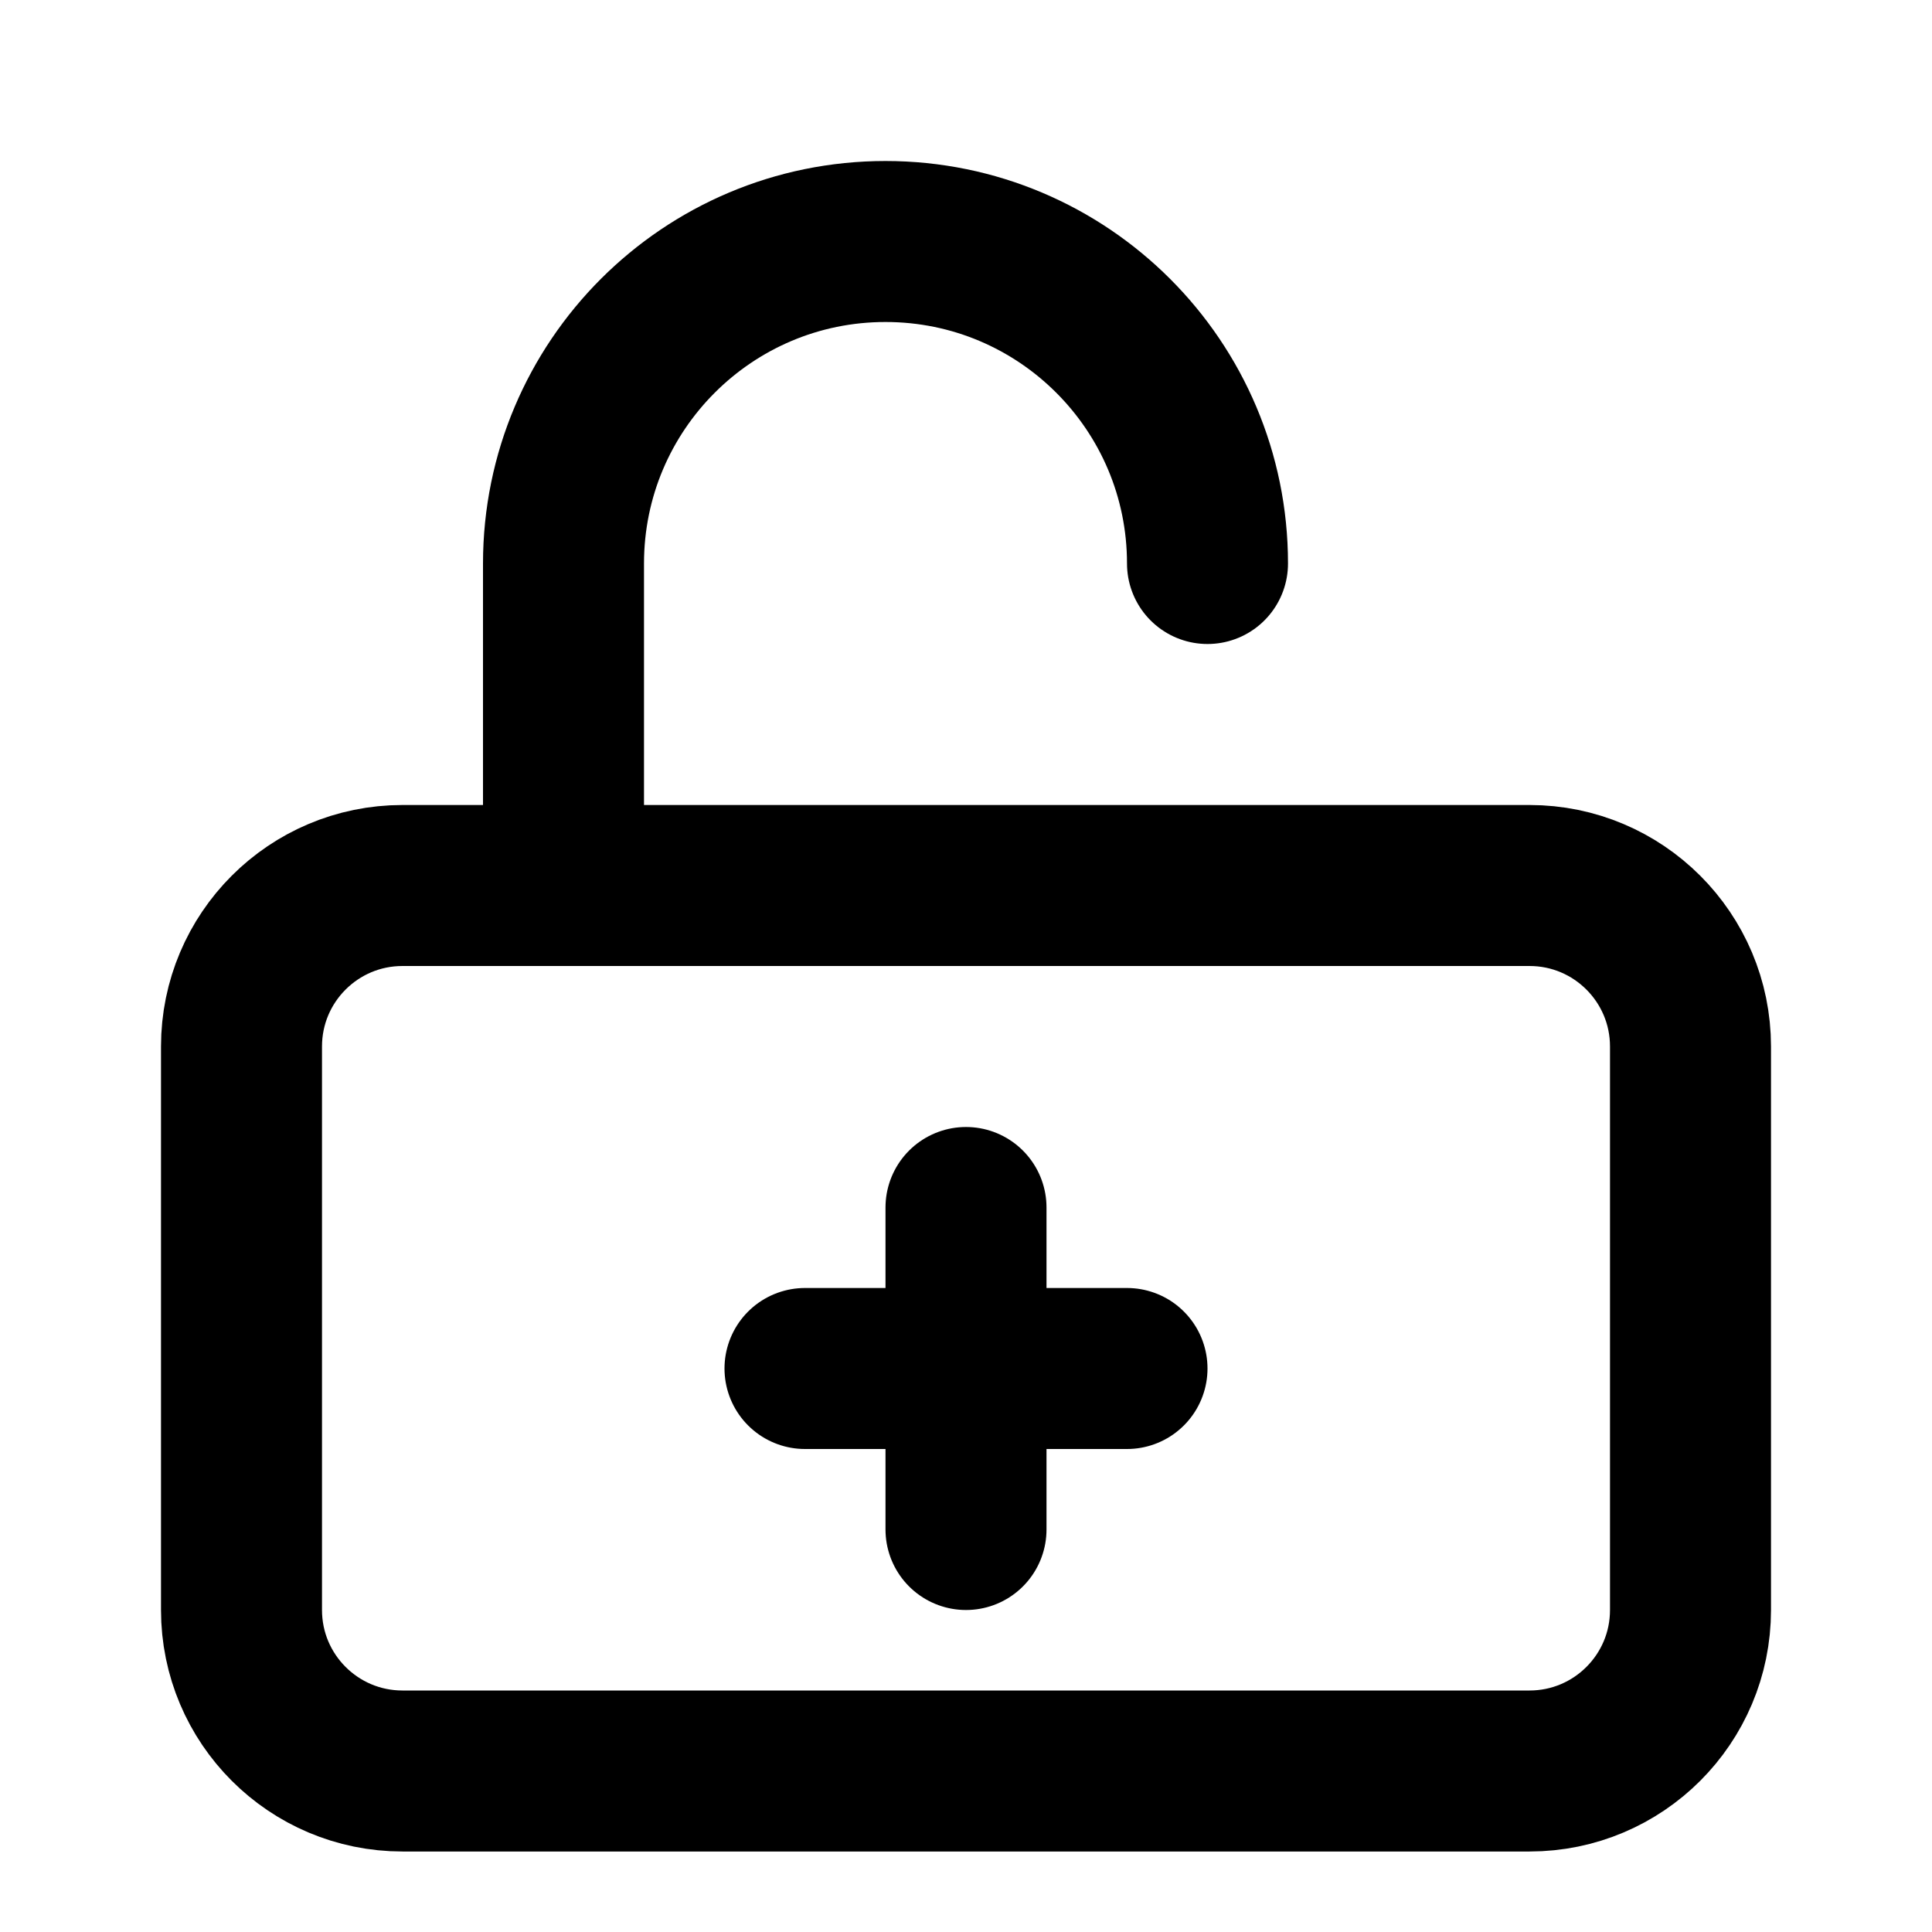
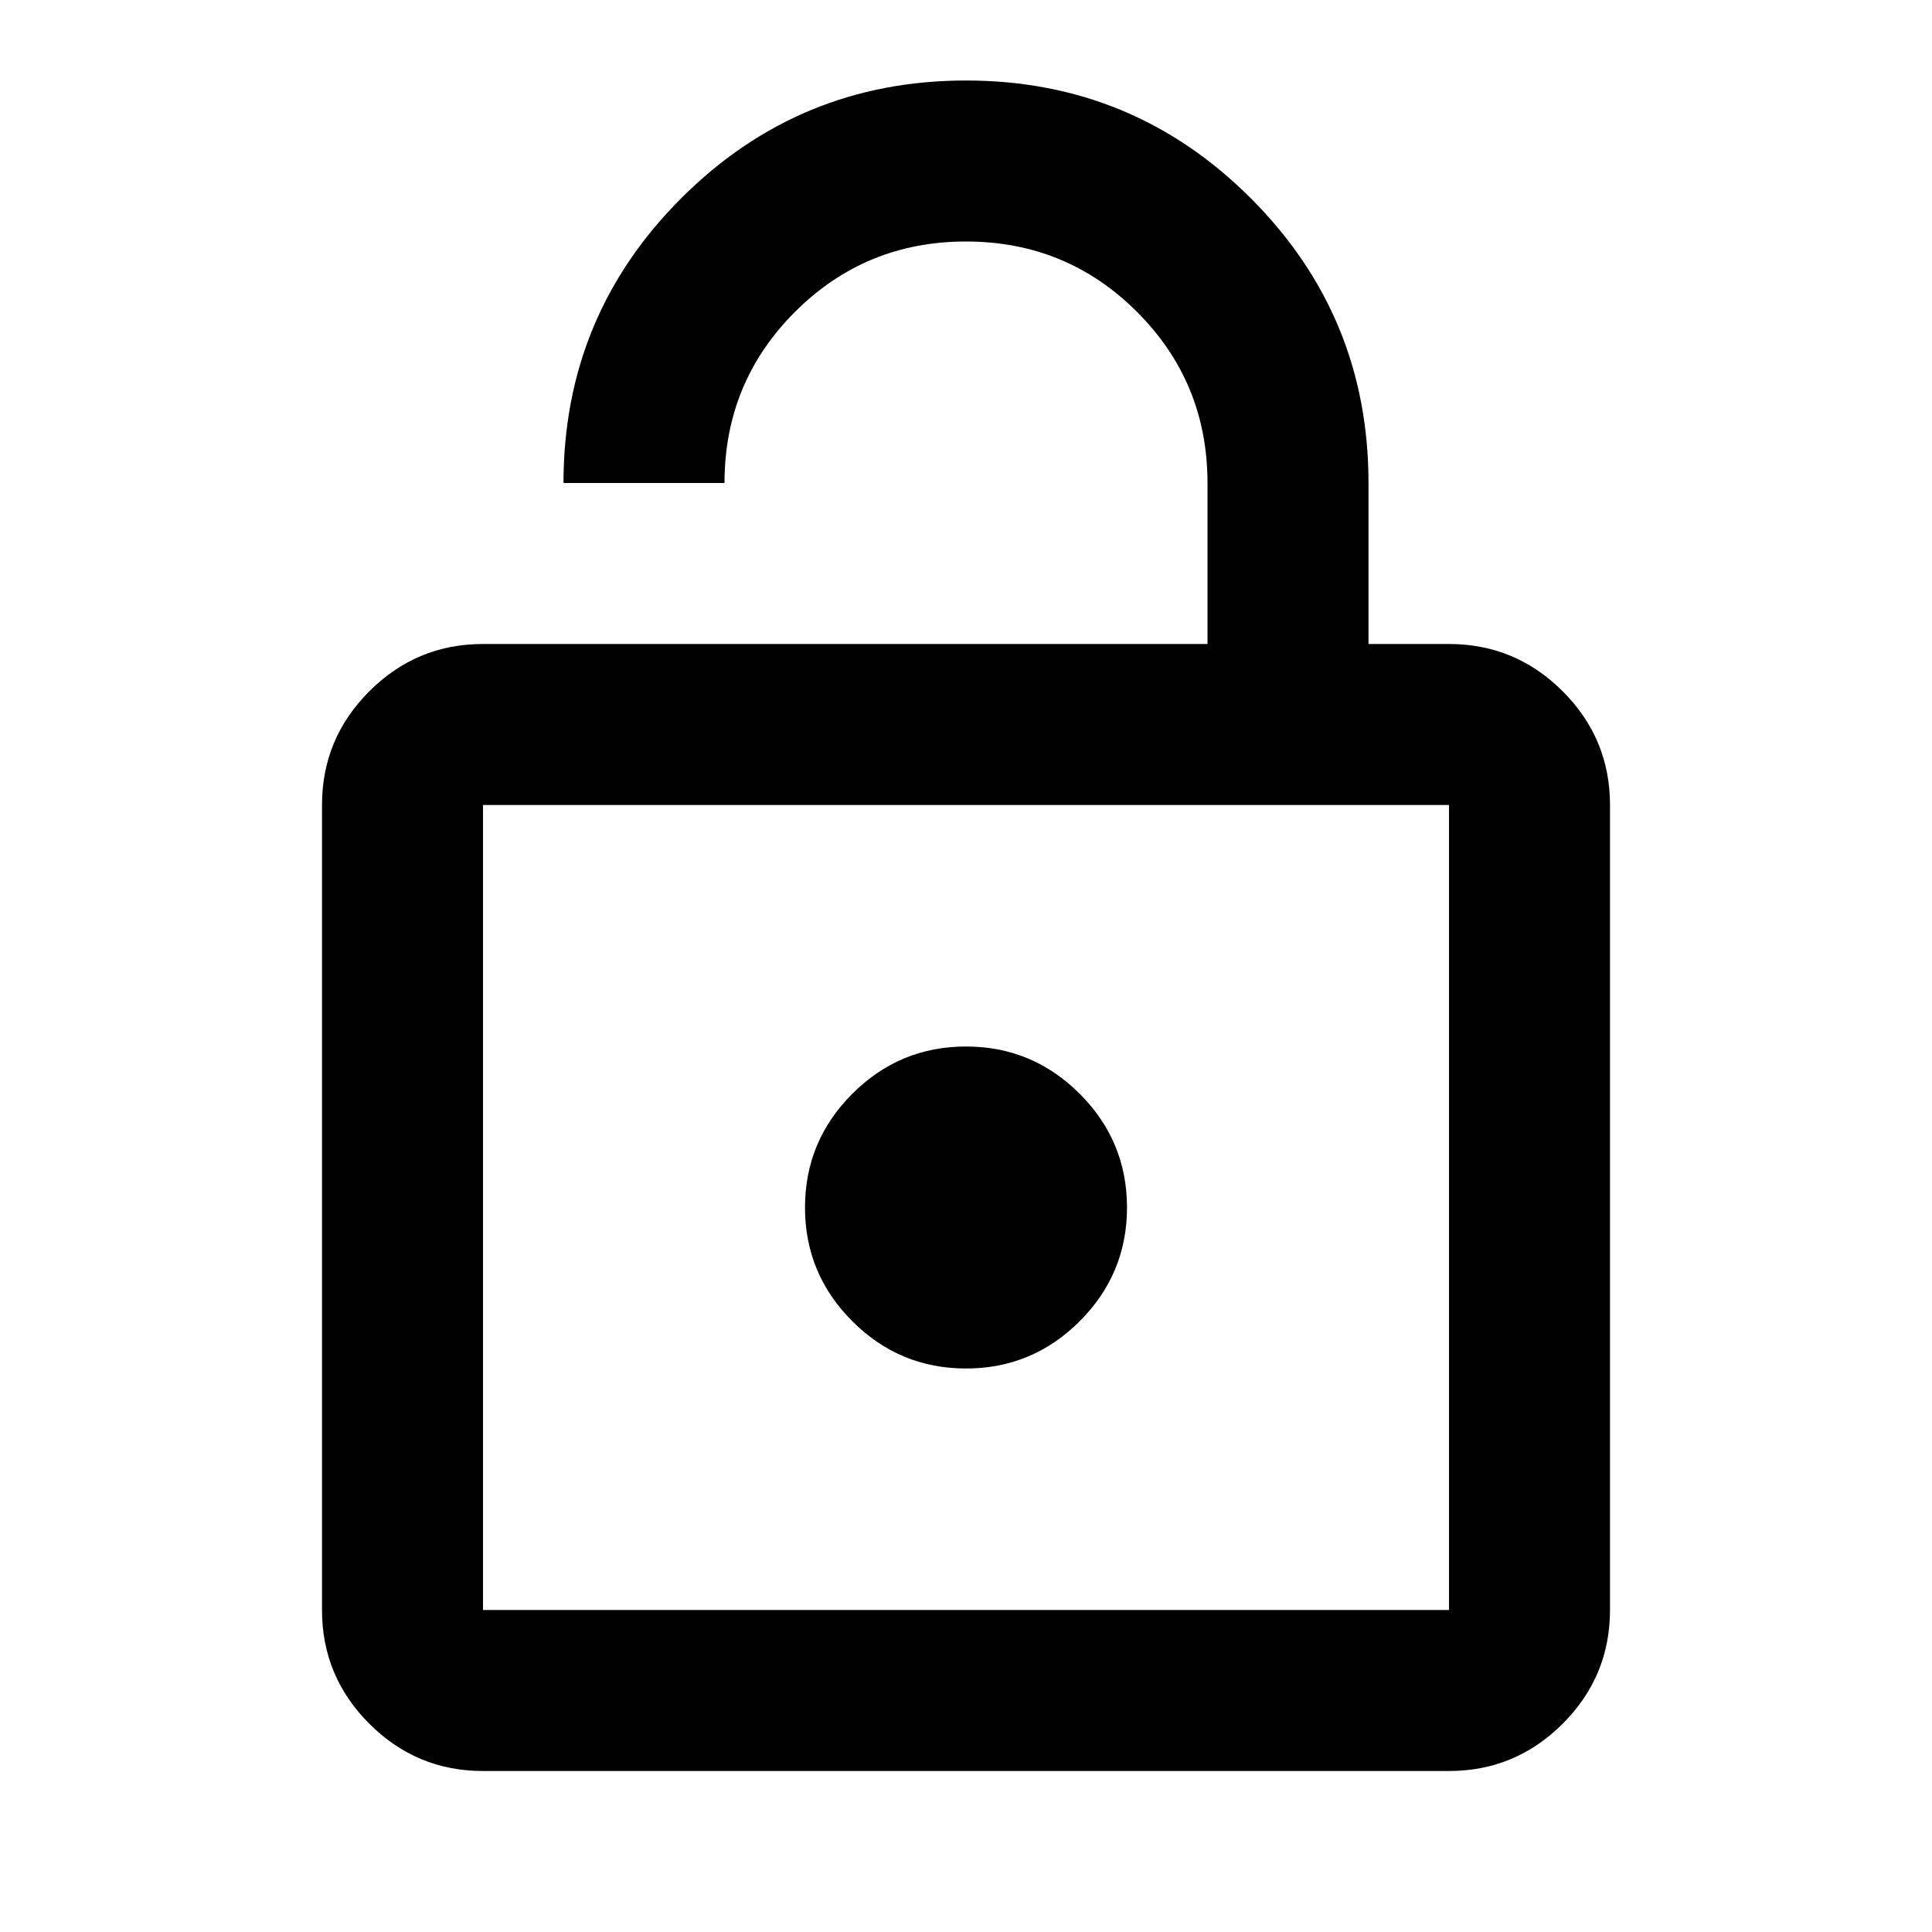
- <svg viewBox="0 0 24 24" fill="none" stroke="currentColor" stroke-width="2" stroke-linecap="round" stroke-linejoin="round">
-   <path d="M15 7a4 4 0 1 0-8 0v4" />
-   <rect x="3" y="11" width="18" height="11" rx="2" />
-   <line x1="12" y1="15" x2="12" y2="19" />
-   <line x1="10" y1="17" x2="14" y2="17" />
+ <svg xmlns="http://www.w3.org/2000/svg" height="24" viewBox="0 -960 960 960" width="24">
+   <path d="M240-640h360v-80q0-50-35-85t-85-35q-50 0-85 35t-35 85h-80q0-83 58.5-141.5T480-920q83 0 141.5 58.5T680-720v80h40q33 0 56.5 23.5T800-560v400q0 33-23.5 56.5T720-80H240q-33 0-56.5-23.5T160-160v-400q0-33 23.5-56.5T240-640Zm0 480h480v-400H240v400Zm296.5-143.5Q560-327 560-360t-23.5-56.5Q513-440 480-440t-56.5 23.5Q400-393 400-360t23.5 56.5Q447-280 480-280t56.5-23.5ZM240-160v-400 400Z" />
</svg>
